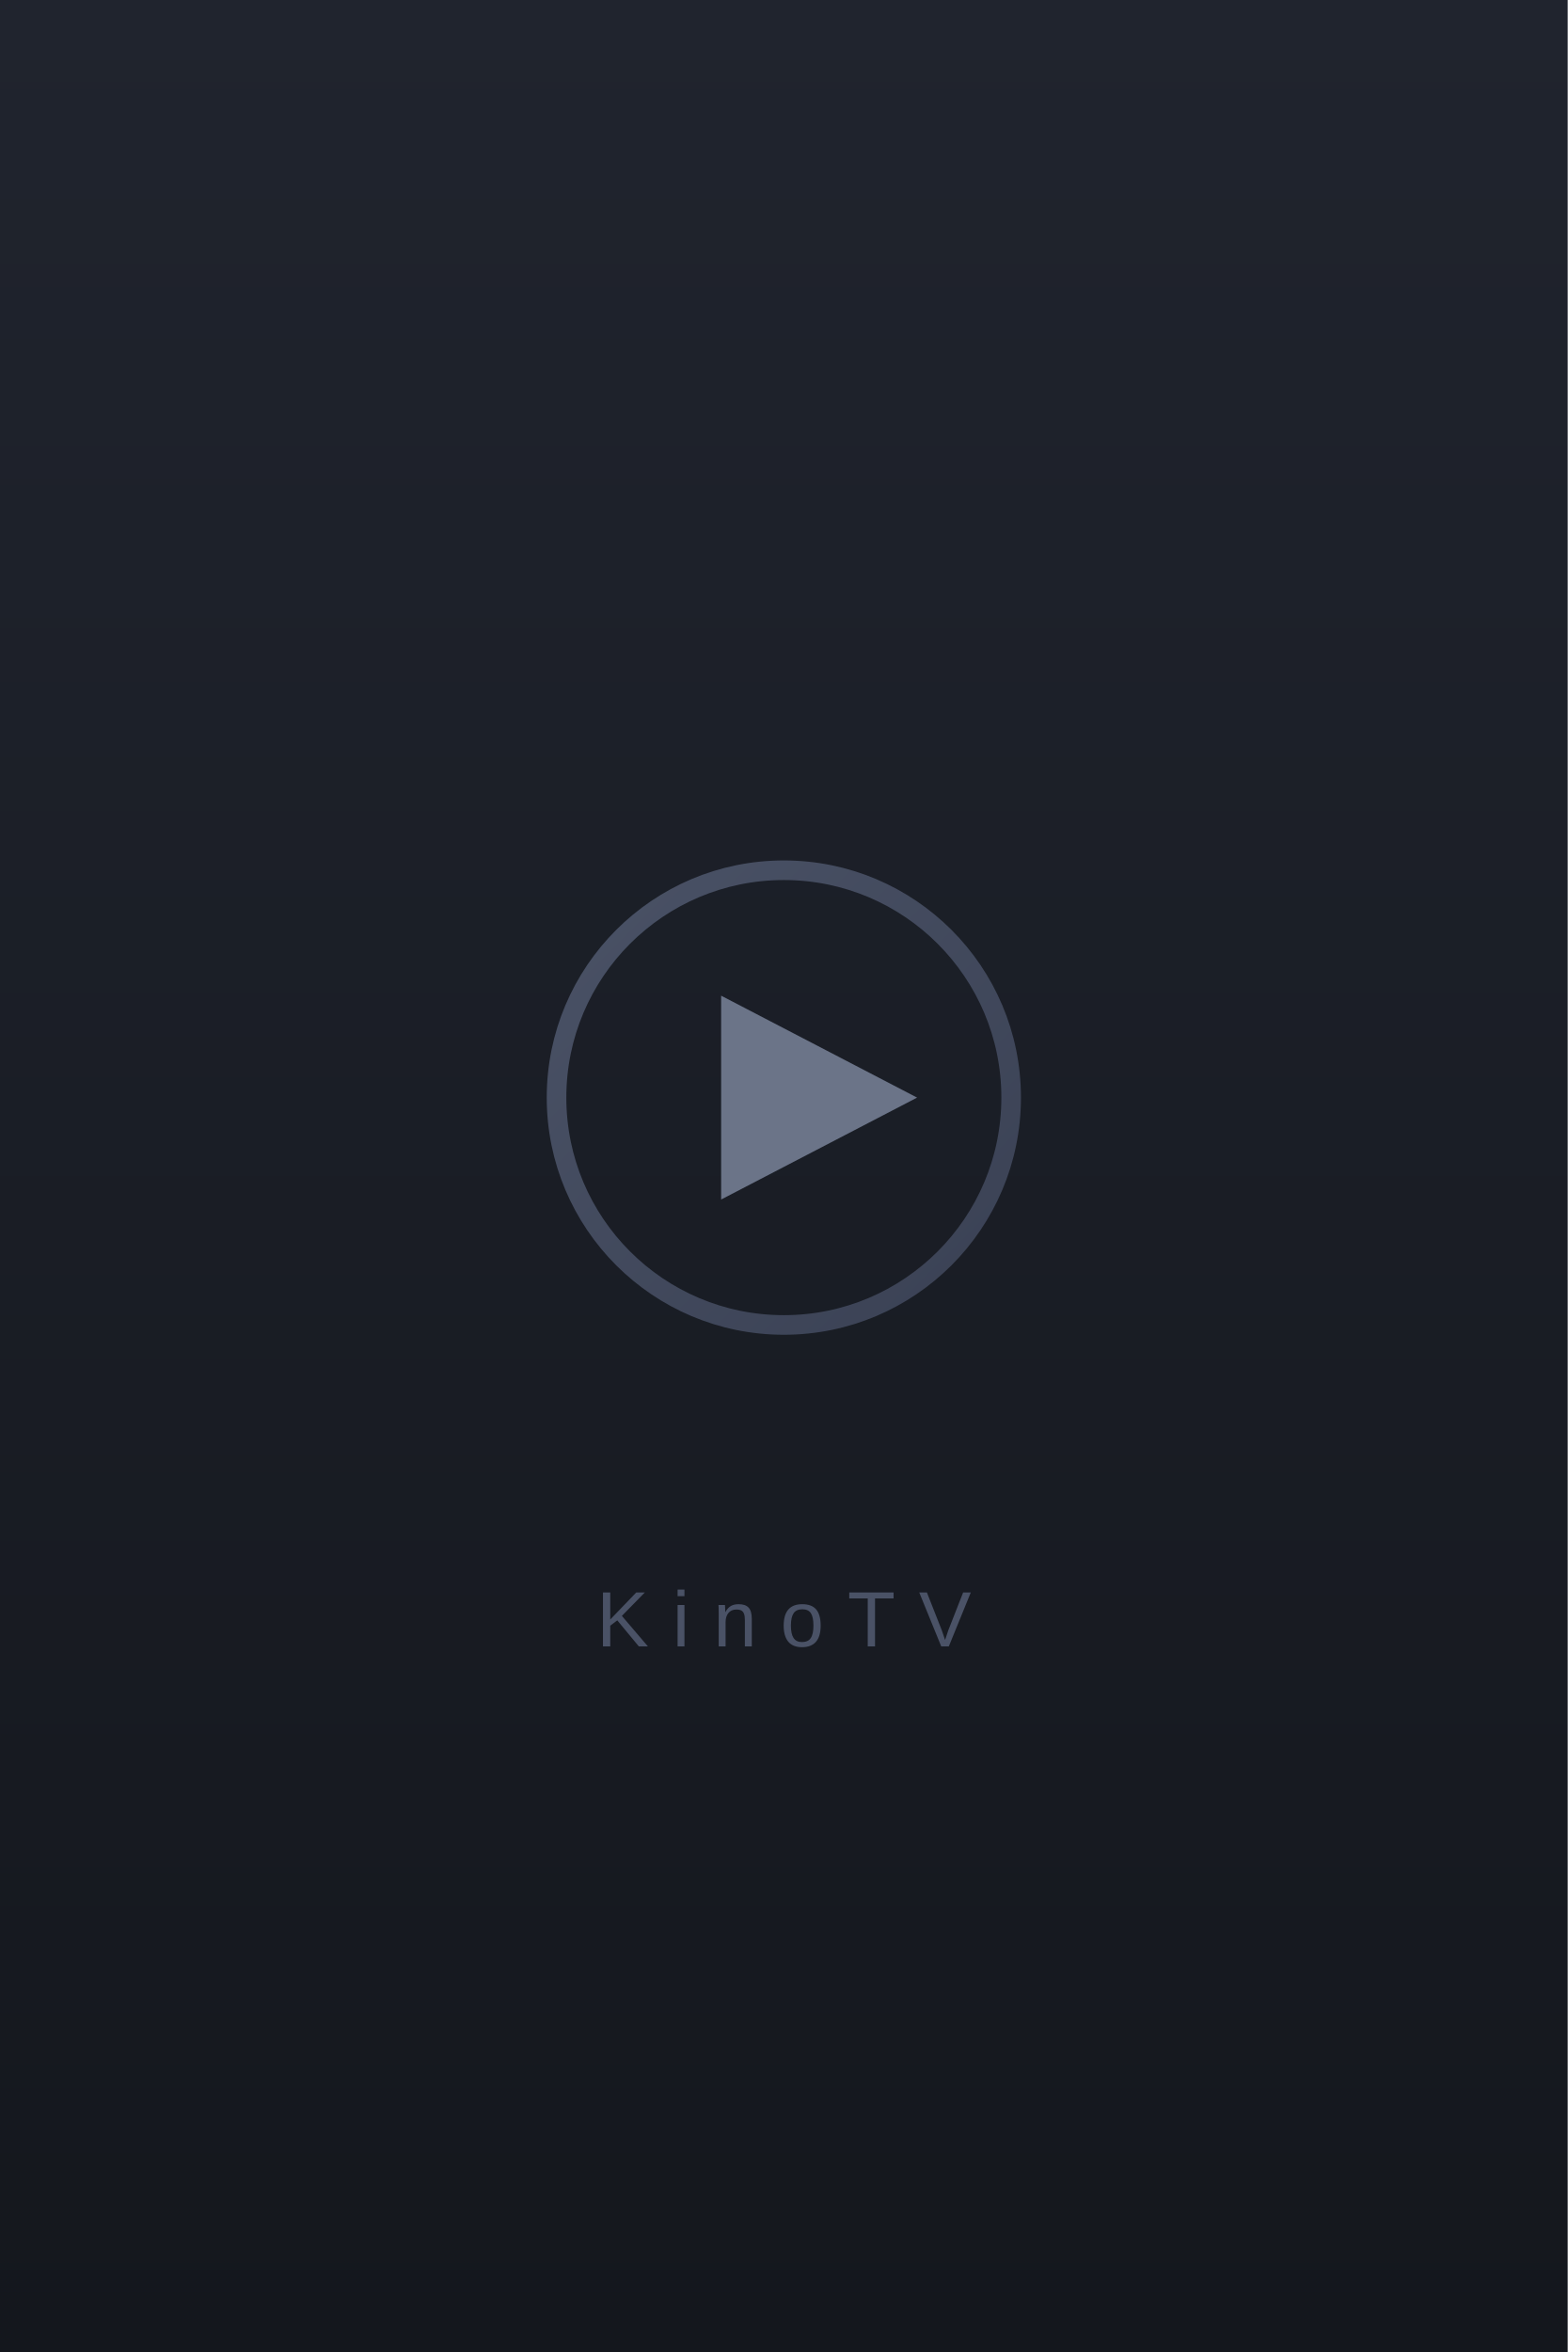
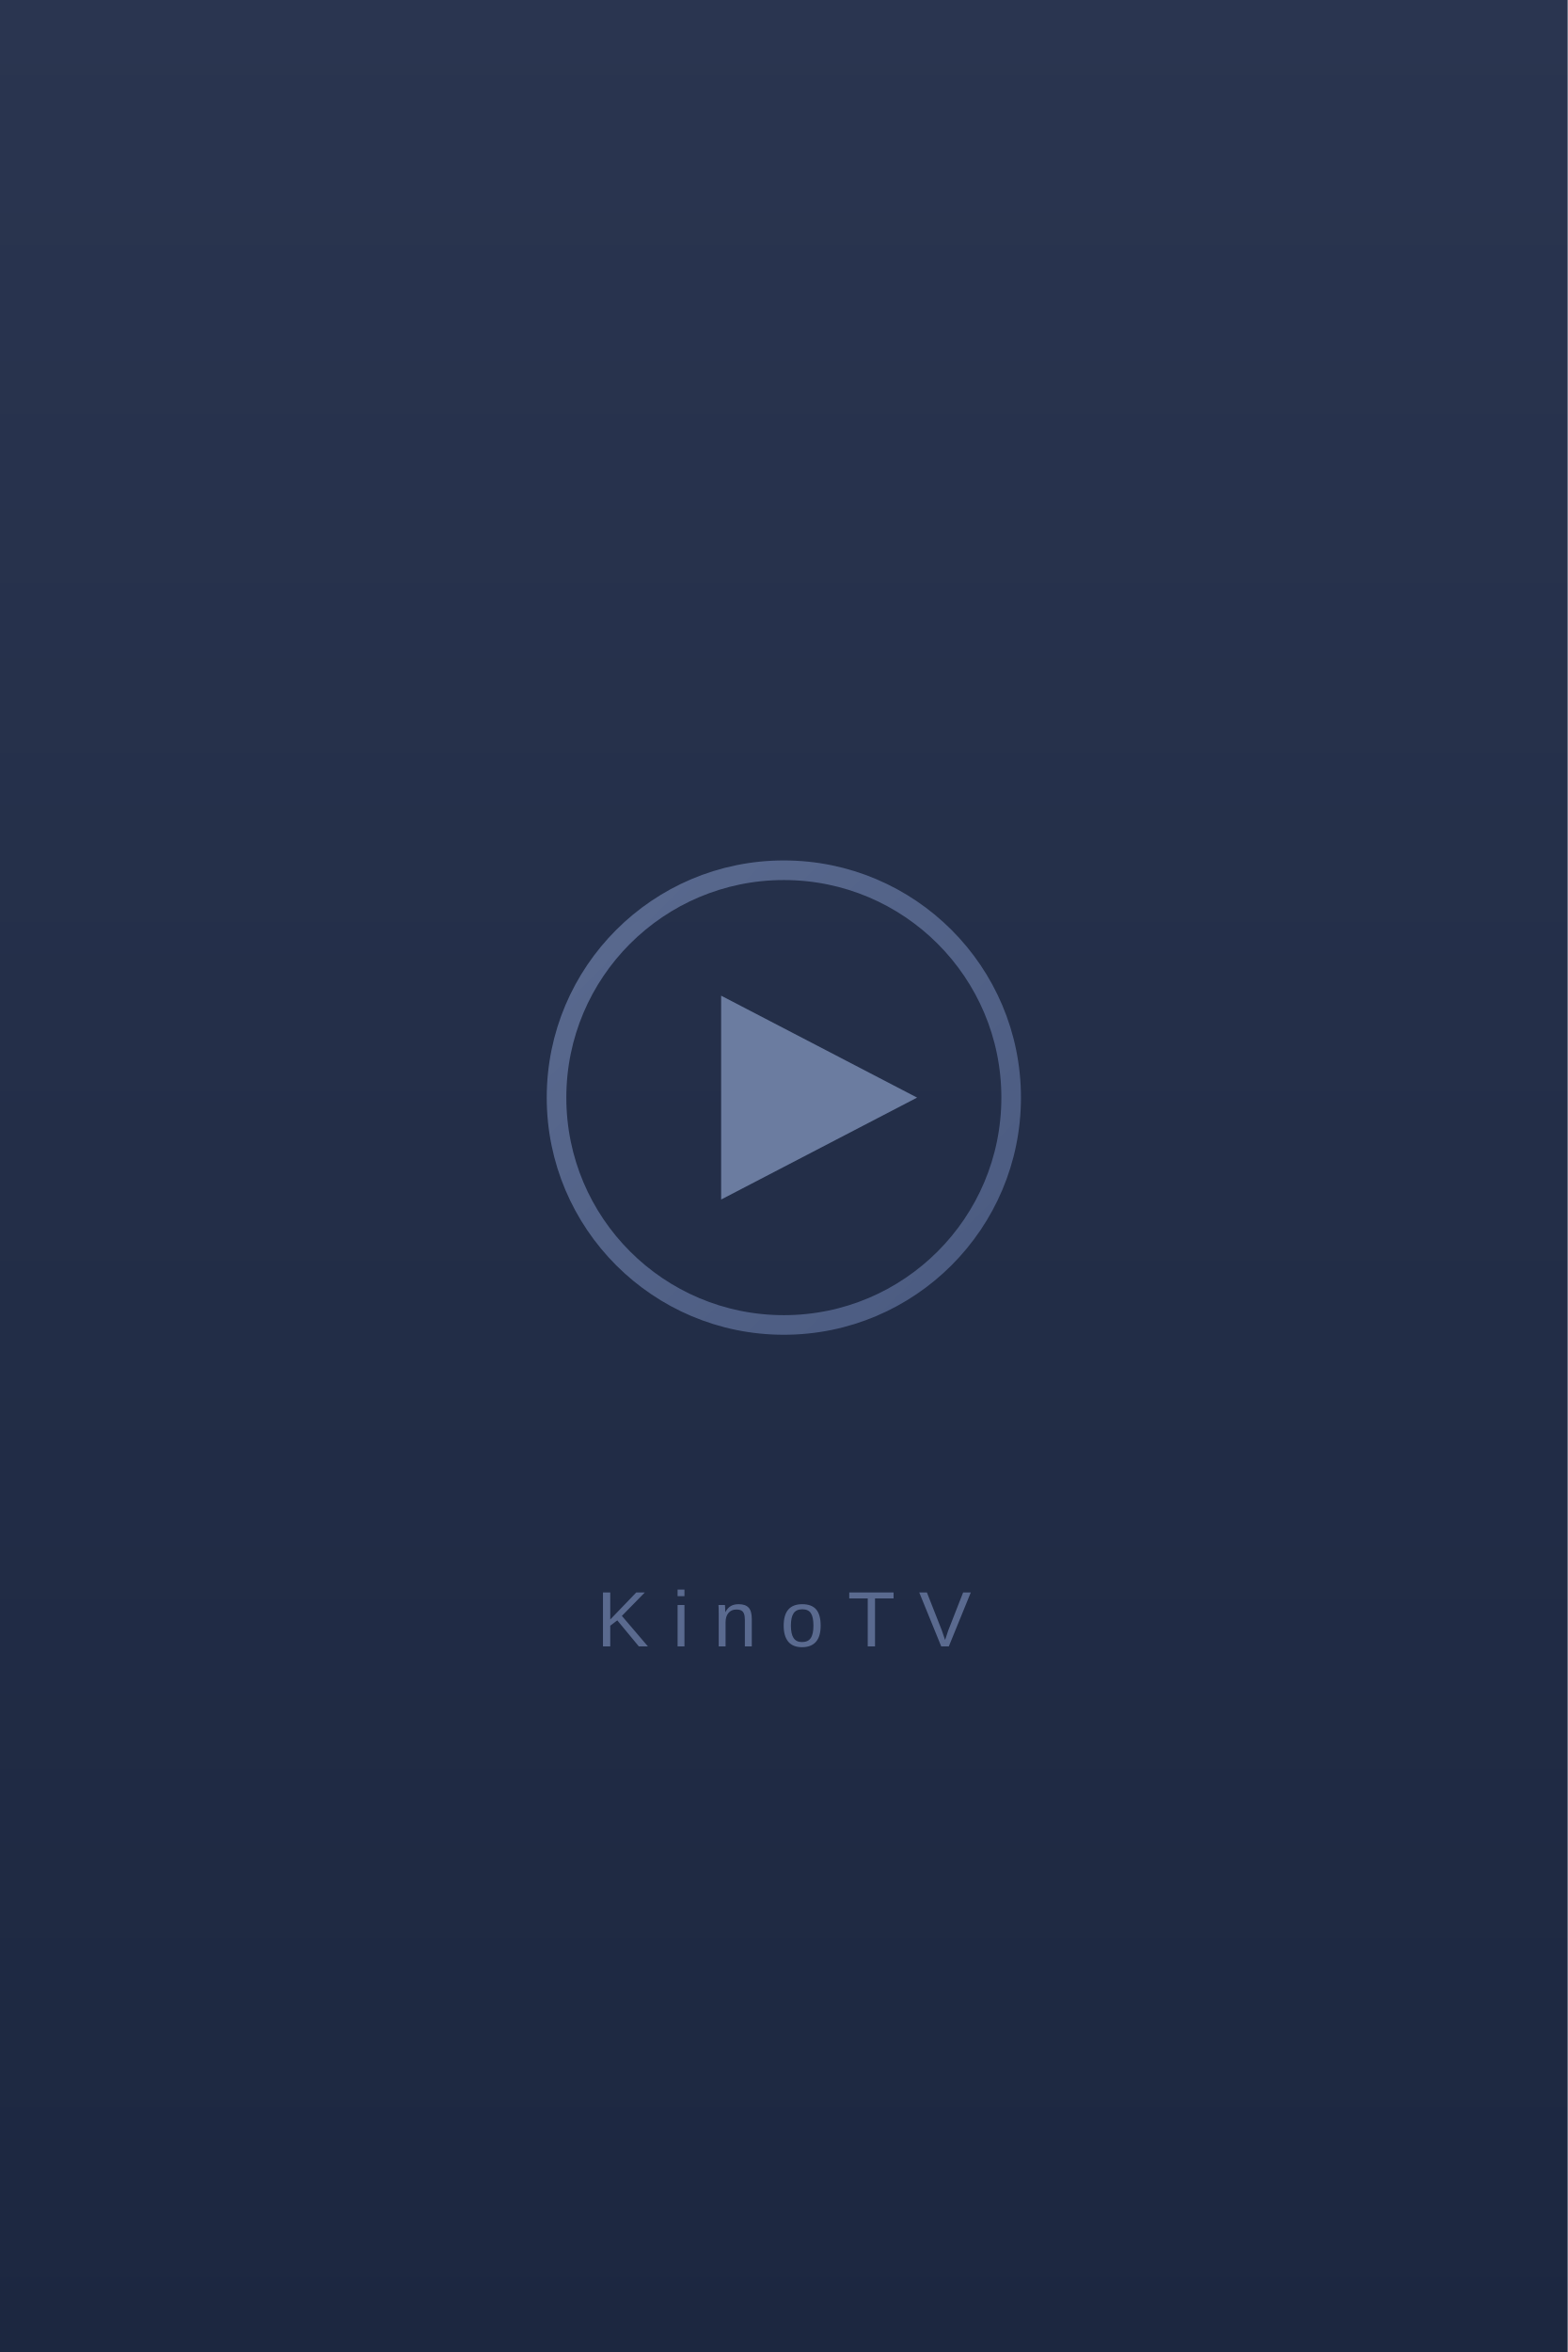
<svg xmlns="http://www.w3.org/2000/svg" width="400" height="600" viewBox="0 0 400 600">
  <defs>
    <linearGradient id="bg" x1="0" y1="0" x2="0" y2="1">
-       <stop offset="0" stop-color="#20242e" />
-       <stop offset="1" stop-color="#14171d" />
+       <stop offset="0" stop-color="#2a3550" />
+       <stop offset="1" stop-color="#1c2740" />
    </linearGradient>
    <linearGradient id="ring" x1="0" y1="0" x2="1" y2="1">
-       <stop offset="0" stop-color="#4a5266" />
-       <stop offset="1" stop-color="#3a4154" />
+       <stop offset="0" stop-color="#5a6a8f" />
+       <stop offset="1" stop-color="#4a5a80" />
    </linearGradient>
  </defs>
  <rect width="400" height="600" fill="url(#bg)" />
  <circle cx="200" cy="280" r="58" fill="none" stroke="url(#ring)" stroke-width="5" />
-   <path d="M184 254 L184 306 L234 280 Z" fill="#6b7488" />
-   <text x="200" y="420" text-anchor="middle" font-family="Arial, sans-serif" font-size="20" letter-spacing="6" fill="#4a5266">KinoTV</text>
+   <path d="M184 254 L184 306 L234 280 Z" fill="#6b7ca0" />
+   <text x="200" y="420" text-anchor="middle" font-family="Arial, sans-serif" font-size="20" letter-spacing="6" fill="#5a6a8f">KinoTV</text>
</svg>
